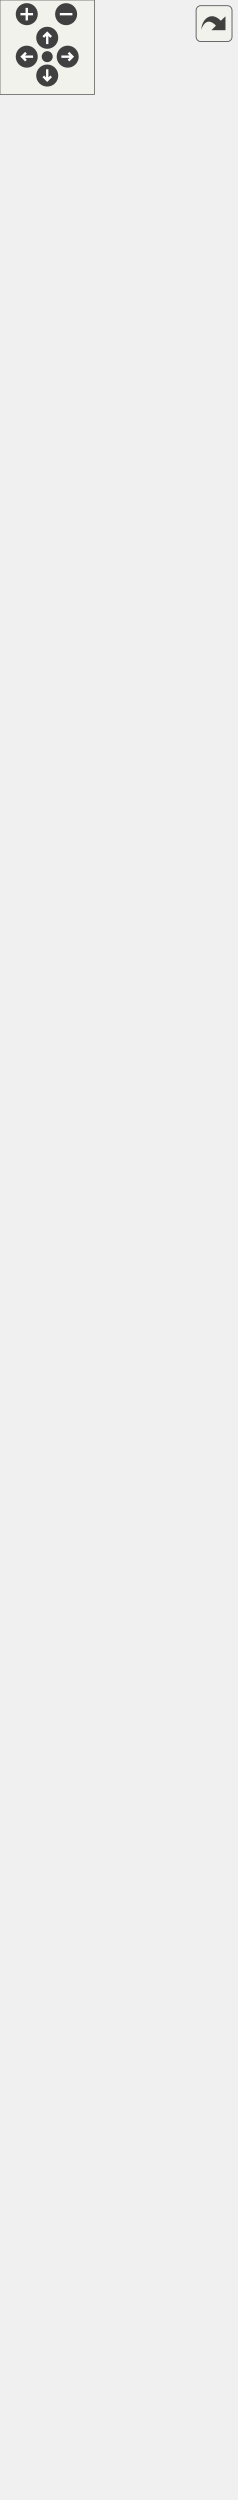
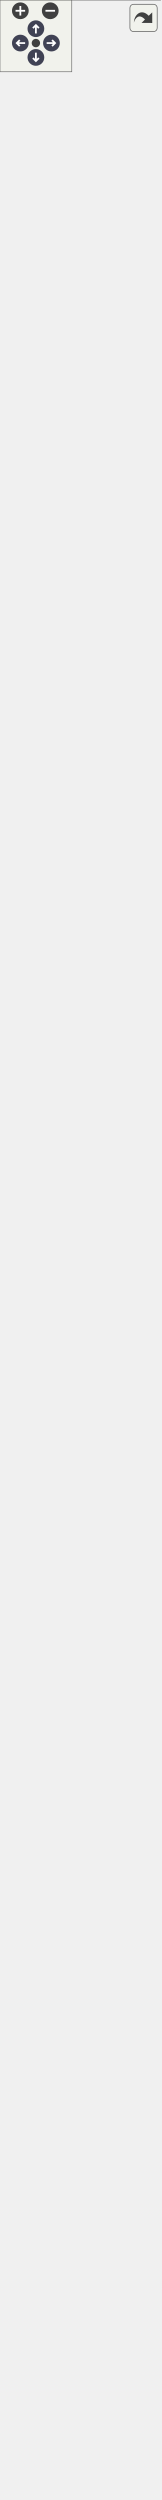
<svg xmlns="http://www.w3.org/2000/svg" xmlns:xlink="http://www.w3.org/1999/xlink" id="main" version="1.1" xml:space="preserve">
  <style type="text/css">
+ .node, .edge {opacity: 0.7;}
+ .node.selected, .edge.selected {opacity: 1;}
.edge:hover path { stroke: red; }
.edge:hover polygon { stroke: red; fill: red; }
</style>
  <defs>
    <circle id="rim" cx="0" cy="0" r="7" />
    <circle id="rim2" cx="0" cy="0" r="3.5" />
    <g id="zoomPlus">
      <use xlink:href="#rim" fill="#404040">
        <set attributeName="fill" to="#808080" begin="zoomplus.mouseover" end="zoomplus.mouseout" />
      </use>
      <path d="M-4,0h8M0,-4v8" fill="none" stroke="white" stroke-width="1.5" pointer-events="none" />
    </g>
    <g id="zoomMin">
      <use xlink:href="#rim" fill="#404040">
        <set attributeName="fill" to="#808080" begin="zoomminus.mouseover" end="zoomminus.mouseout" />
      </use>
      <path d="M-4,0h8" fill="none" stroke="white" stroke-width="1.5" pointer-events="none" />
    </g>
-     <g id="dirArrow">
-       <path fill="none" stroke="white" stroke-width="1.5" d="M0,-3.0v7 M-2.5,-0.5L0,-3.0L2.5,-0.5" />
+     <g id="arrowUp" transform="translate(30 24)">
+       <use xlink:href="#rim" />
+       <path pointer-events="none" fill="none" stroke="white" stroke-width="1.5" d="M0,-3.0v7 M-2.5,-0.5L0,-3.0L2.5,-0.5" />
+     </g>
+     <g id="arrowRight" transform="rotate(90) translate(36 -43)">
+       <use xlink:href="#rim" />
+       <path pointer-events="none" fill="none" stroke="white" stroke-width="1.5" d="M0,-3.0v7 M-2.5,-0.5L0,-3.0L2.5,-0.5" />
+     </g>
+     <g id="arrowDown" transform="rotate(180) translate(-30 -48)">
+       <use xlink:href="#rim" />
+       <path pointer-events="none" fill="none" stroke="white" stroke-width="1.5" d="M0,-3.0v7 M-2.5,-0.5L0,-3.0L2.5,-0.5" />
+     </g>
+     <g id="arrowLeft" transform="rotate(270) translate(-36 17)">
+       <use xlink:href="#rim" />
+       <path pointer-events="none" fill="none" stroke="white" stroke-width="1.5" d="M0,-3.0v7 M-2.5,-0.5L0,-3.0L2.5,-0.5" />
    </g>
    <g id="resetDef">
      <use xlink:href="#rim2" fill="#404040">
        <set attributeName="fill" to="#808080" begin="reset.mouseover" end="reset.mouseout" />
      </use>
    </g>
  </defs>
  <svg id="graph" class="graph">
    <g id="viewport">
-       <g id="node1" class="node">
-         <g id="a_node1">
+       <g id="Node000001" class="node">
+         <g id="a_Node000001">
          <a xlink:title="eyelinkAnalysis offers a set of methods to load, parse &amp; plot raw EDF files. It understands opticka t...">
-             <polygon fill="#bfbfbf" stroke="black" points="0,-0.5 0,-453.5 150,-453.5 150,-0.5 0,-0.5" />
-             <text text-anchor="middle" x="75" y="-441.5" font-family="Iosevka" font-size="10.00">eyelinkAnalysis</text>
-             <polyline fill="none" stroke="black" points="0,-434.5 150,-434.5 " />
-             <text text-anchor="start" x="8" y="-422.5" font-family="Iosevka" font-size="10.00">+ file</text>
-             <text text-anchor="start" x="8" y="-411.5" font-family="Iosevka" font-size="10.00">+ dir</text>
-             <text text-anchor="start" x="8" y="-400.5" font-family="Iosevka" font-size="10.00">+ trialStartMessageName</text>
-             <text text-anchor="start" x="8" y="-389.5" font-family="Iosevka" font-size="10.00">+ variableMessageName</text>
-             <text text-anchor="start" x="8" y="-378.5" font-family="Iosevka" font-size="10.00">+ rtStartMessage</text>
-             <text text-anchor="start" x="8" y="-367.5" font-family="Iosevka" font-size="10.00">+ rtEndMessage</text>
-             <text text-anchor="start" x="8" y="-356.5" font-family="Iosevka" font-size="10.00">+ trialEndMessage</text>
-             <text text-anchor="start" x="8" y="-345.5" font-family="Iosevka" font-size="10.00">+ rtOverrideMessage</text>
-             <text text-anchor="start" x="8" y="-334.5" font-family="Iosevka" font-size="10.00">+ minSaccadeDistance</text>
-             <text text-anchor="start" x="8" y="-323.5" font-family="Iosevka" font-size="10.00">+ VFAC</text>
-             <text text-anchor="start" x="8" y="-312.5" font-family="Iosevka" font-size="10.00">and 25 more...</text>
-             <polyline fill="none" stroke="black" points="0,-305.5 150,-305.5 " />
-             <text text-anchor="start" x="8" y="-293.5" font-family="Iosevka" font-size="10.00">+ eyelinkAnalysis()</text>
-             <text text-anchor="start" x="8" y="-282.5" font-family="Iosevka" font-size="10.00">+ load()</text>
-             <text text-anchor="start" x="8" y="-271.5" font-family="Iosevka" font-size="10.00">+ parseSimple()</text>
-             <text text-anchor="start" x="8" y="-260.5" font-family="Iosevka" font-size="10.00">+ parse()</text>
-             <text text-anchor="start" x="8" y="-249.5" font-family="Iosevka" font-size="10.00">+ parseSaccades()</text>
-             <text text-anchor="start" x="8" y="-238.5" font-family="Iosevka" font-size="10.00">+ pruneNonRTTrials()</text>
-             <text text-anchor="start" x="8" y="-227.5" font-family="Iosevka" font-size="10.00">+ updateCorrectIndex()</text>
-             <text text-anchor="start" x="8" y="-216.5" font-family="Iosevka" font-size="10.00">+ pruneTrials()</text>
-             <text text-anchor="start" x="8" y="-205.5" font-family="Iosevka" font-size="10.00">+ plot()</text>
-             <text text-anchor="start" x="8" y="-194.5" font-family="Iosevka" font-size="10.00">+ clickMe()</text>
-             <text text-anchor="start" x="8" y="-183.5" font-family="Iosevka" font-size="10.00">and 11 more...</text>
-             <text text-anchor="start" x="8" y="-172.5" font-family="Iosevka" font-size="10.00">+ plotSecondaryEyeLogs()</text>
-             <text text-anchor="start" x="8" y="-161.5" font-family="Iosevka" font-size="10.00"># closeUI()</text>
-             <text text-anchor="start" x="8" y="-150.5" font-family="Iosevka" font-size="10.00"># makeUI()</text>
-             <text text-anchor="start" x="8" y="-139.5" font-family="Iosevka" font-size="10.00"># updateUI()</text>
-             <text text-anchor="start" x="8" y="-128.5" font-family="Iosevka" font-size="10.00"># notifyUI()</text>
-             <text text-anchor="start" x="8" y="-117.5" font-family="Iosevka" font-size="10.00"># parseEvents()</text>
-             <text text-anchor="start" x="8" y="-106.5" font-family="Iosevka" font-size="10.00"># parseAsVars()</text>
-             <text text-anchor="start" x="8" y="-95.5" font-family="Iosevka" font-size="10.00"># parseSecondaryEyePos()</text>
-             <text text-anchor="start" x="8" y="-84.5" font-family="Iosevka" font-size="10.00"># parseFixationPositions()</text>
-             <text text-anchor="start" x="8" y="-73.5" font-family="Iosevka" font-size="10.00"># toDegrees()</text>
-             <text text-anchor="start" x="8" y="-62.5" font-family="Iosevka" font-size="10.00"># toPixels()</text>
-             <text text-anchor="start" x="8" y="-51.5" font-family="Iosevka" font-size="10.00"># computeMicrosaccades()</text>
-             <text text-anchor="start" x="8" y="-40.5" font-family="Iosevka" font-size="10.00"># vecvel()</text>
-             <text text-anchor="start" x="8" y="-29.5" font-family="Iosevka" font-size="10.00"># microsacc()</text>
-             <text text-anchor="start" x="8" y="-18.5" font-family="Iosevka" font-size="10.00"># binsacc()</text>
-             <text text-anchor="start" x="8" y="-7.5" font-family="Iosevka" font-size="10.00"># saccpar()</text>
-           </a>
-         </g>
-       </g>
-       <g id="node2" class="node">
-         <g id="a_node2">
+             <polygon fill="#999999" stroke="transparent" points="134,-589 0,-589 0,0 134,0 134,-589" />
+             <text text-anchor="start" x="32" y="-576.5" font-family="Iosevka" font-size="10.00">eyelinkAnalysis</text>
+             <text text-anchor="start" x="4" y="-561.5" font-family="Iosevka" font-size="10.00">+</text>
+             <text text-anchor="start" x="15" y="-561.5" font-family="Iosevka" font-size="10.00">file</text>
+             <text text-anchor="start" x="4" y="-546.5" font-family="Iosevka" font-size="10.00">+</text>
+             <text text-anchor="start" x="15" y="-546.5" font-family="Iosevka" font-size="10.00">dir</text>
+             <text text-anchor="start" x="4" y="-531.5" font-family="Iosevka" font-size="10.00">+</text>
+             <text text-anchor="start" x="15" y="-531.5" font-family="Iosevka" font-size="10.00">trialStartMessageName</text>
+             <text text-anchor="start" x="4" y="-516.5" font-family="Iosevka" font-size="10.00">+</text>
+             <text text-anchor="start" x="15" y="-516.5" font-family="Iosevka" font-size="10.00">variableMessageName</text>
+             <text text-anchor="start" x="4" y="-501.5" font-family="Iosevka" font-size="10.00">+</text>
+             <text text-anchor="start" x="15" y="-501.5" font-family="Iosevka" font-size="10.00">rtStartMessage</text>
+             <text text-anchor="start" x="4" y="-486.5" font-family="Iosevka" font-size="10.00">+</text>
+             <text text-anchor="start" x="15" y="-486.5" font-family="Iosevka" font-size="10.00">rtEndMessage</text>
+             <text text-anchor="start" x="4" y="-471.5" font-family="Iosevka" font-size="10.00">+</text>
+             <text text-anchor="start" x="15" y="-471.5" font-family="Iosevka" font-size="10.00">trialEndMessage</text>
+             <text text-anchor="start" x="4" y="-456.5" font-family="Iosevka" font-size="10.00">+</text>
+             <text text-anchor="start" x="15" y="-456.5" font-family="Iosevka" font-size="10.00">rtOverrideMessage</text>
+             <text text-anchor="start" x="4" y="-441.5" font-family="Iosevka" font-size="10.00">+</text>
+             <text text-anchor="start" x="15" y="-441.5" font-family="Iosevka" font-size="10.00">minSaccadeDistance</text>
+             <text text-anchor="start" x="4" y="-426.5" font-family="Iosevka" font-size="10.00">+</text>
+             <text text-anchor="start" x="15" y="-426.5" font-family="Iosevka" font-size="10.00">VFAC</text>
+             <text text-anchor="start" x="15" y="-411.5" font-family="Iosevka" font-size="10.00">and 26 more...</text>
+             <text text-anchor="start" x="4" y="-396.5" font-family="Iosevka" font-size="10.00">+</text>
+             <text text-anchor="start" x="15" y="-396.5" font-family="Iosevka" font-size="10.00">eyelinkAnalysis()</text>
+             <text text-anchor="start" x="4" y="-381.5" font-family="Iosevka" font-size="10.00">+</text>
+             <text text-anchor="start" x="15" y="-381.5" font-family="Iosevka" font-size="10.00">load()</text>
+             <text text-anchor="start" x="4" y="-366.5" font-family="Iosevka" font-size="10.00">+</text>
+             <text text-anchor="start" x="15" y="-366.5" font-family="Iosevka" font-size="10.00">parseSimple()</text>
+             <text text-anchor="start" x="4" y="-351.5" font-family="Iosevka" font-size="10.00">+</text>
+             <text text-anchor="start" x="15" y="-351.5" font-family="Iosevka" font-size="10.00">parse()</text>
+             <text text-anchor="start" x="4" y="-336.5" font-family="Iosevka" font-size="10.00">+</text>
+             <text text-anchor="start" x="15" y="-336.5" font-family="Iosevka" font-size="10.00">parseSaccades()</text>
+             <text text-anchor="start" x="4" y="-321.5" font-family="Iosevka" font-size="10.00">+</text>
+             <text text-anchor="start" x="15" y="-321.5" font-family="Iosevka" font-size="10.00">pruneNonRTTrials()</text>
+             <text text-anchor="start" x="4" y="-306.5" font-family="Iosevka" font-size="10.00">+</text>
+             <text text-anchor="start" x="15" y="-306.5" font-family="Iosevka" font-size="10.00">updateCorrectIndex()</text>
+             <text text-anchor="start" x="4" y="-291.5" font-family="Iosevka" font-size="10.00">+</text>
+             <text text-anchor="start" x="15" y="-291.5" font-family="Iosevka" font-size="10.00">pruneTrials()</text>
+             <text text-anchor="start" x="4" y="-276.5" font-family="Iosevka" font-size="10.00">+</text>
+             <text text-anchor="start" x="15" y="-276.5" font-family="Iosevka" font-size="10.00">plotRaw()</text>
+             <text text-anchor="start" x="4" y="-261.5" font-family="Iosevka" font-size="10.00">+</text>
+             <text text-anchor="start" x="15" y="-261.5" font-family="Iosevka" font-size="10.00">plot()</text>
+             <text text-anchor="start" x="15" y="-246.5" font-family="Iosevka" font-size="10.00">and 12 more...</text>
+             <text text-anchor="start" x="4" y="-231.5" font-family="Iosevka" font-size="10.00">+</text>
+             <text text-anchor="start" x="15" y="-231.5" font-family="Iosevka" font-size="10.00">plotSecondaryEyeLogs()</text>
+             <text text-anchor="start" x="4" y="-216.5" font-family="Iosevka" font-size="10.00">#</text>
+             <text text-anchor="start" x="15" y="-216.5" font-family="Iosevka" font-size="10.00">closeUI()</text>
+             <text text-anchor="start" x="4" y="-201.5" font-family="Iosevka" font-size="10.00">#</text>
+             <text text-anchor="start" x="15" y="-201.5" font-family="Iosevka" font-size="10.00">makeUI()</text>
+             <text text-anchor="start" x="4" y="-186.5" font-family="Iosevka" font-size="10.00">#</text>
+             <text text-anchor="start" x="15" y="-186.5" font-family="Iosevka" font-size="10.00">updateUI()</text>
+             <text text-anchor="start" x="4" y="-171.5" font-family="Iosevka" font-size="10.00">#</text>
+             <text text-anchor="start" x="15" y="-171.5" font-family="Iosevka" font-size="10.00">notifyUI()</text>
+             <text text-anchor="start" x="4" y="-156.5" font-family="Iosevka" font-size="10.00">#</text>
+             <text text-anchor="start" x="15" y="-156.5" font-family="Iosevka" font-size="10.00">parseEvents()</text>
+             <text text-anchor="start" x="4" y="-141.5" font-family="Iosevka" font-size="10.00">#</text>
+             <text text-anchor="start" x="15" y="-141.5" font-family="Iosevka" font-size="10.00">parseAsVars()</text>
+             <text text-anchor="start" x="4" y="-126.5" font-family="Iosevka" font-size="10.00">#</text>
+             <text text-anchor="start" x="15" y="-126.5" font-family="Iosevka" font-size="10.00">parseSecondaryEyePos()</text>
+             <text text-anchor="start" x="4" y="-111.5" font-family="Iosevka" font-size="10.00">#</text>
+             <text text-anchor="start" x="15" y="-111.5" font-family="Iosevka" font-size="10.00">parseFixationPositions()</text>
+             <text text-anchor="start" x="4" y="-96.5" font-family="Iosevka" font-size="10.00">#</text>
+             <text text-anchor="start" x="15" y="-96.5" font-family="Iosevka" font-size="10.00">toDegrees()</text>
+             <text text-anchor="start" x="4" y="-81.5" font-family="Iosevka" font-size="10.00">#</text>
+             <text text-anchor="start" x="15" y="-81.5" font-family="Iosevka" font-size="10.00">toPixels()</text>
+             <text text-anchor="start" x="4" y="-66.5" font-family="Iosevka" font-size="10.00">#</text>
+             <text text-anchor="start" x="15" y="-66.5" font-family="Iosevka" font-size="10.00">computeMicrosaccades()</text>
+             <text text-anchor="start" x="4" y="-51.5" font-family="Iosevka" font-size="10.00">#</text>
+             <text text-anchor="start" x="15" y="-51.5" font-family="Iosevka" font-size="10.00">vecvel()</text>
+             <text text-anchor="start" x="4" y="-36.5" font-family="Iosevka" font-size="10.00">#</text>
+             <text text-anchor="start" x="15" y="-36.5" font-family="Iosevka" font-size="10.00">microsacc()</text>
+             <text text-anchor="start" x="4" y="-21.5" font-family="Iosevka" font-size="10.00">#</text>
+             <text text-anchor="start" x="15" y="-21.5" font-family="Iosevka" font-size="10.00">binsacc()</text>
+             <text text-anchor="start" x="4" y="-6.5" font-family="Iosevka" font-size="10.00">#</text>
+             <text text-anchor="start" x="15" y="-6.5" font-family="Iosevka" font-size="10.00">saccpar()</text>
+             <polygon fill="#666666" stroke="#666666" points="0,-571.5 0,-571.5 134,-571.5 134,-571.5 0,-571.5" />
+             <polygon fill="#666666" stroke="#666666" points="0,-406.5 0,-406.5 13,-406.5 13,-406.5 0,-406.5" />
+             <polygon fill="#666666" stroke="#666666" points="13,-406.5 13,-406.5 134,-406.5 134,-406.5 13,-406.5" />
+             <polygon fill="none" stroke="#666666" points="0,0 0,-589 134,-589 134,0 0,0" />
+           </a>
+         </g>
+       </g>
+       <g id="Node000002" class="node">
+         <g id="a_Node000002">
          <a xlink:href="classanalysis_core.html" target="_top" xlink:title="analysisCore base class inherited by other analysis classes. analysisCore is itself derived from opti...">
-             <polygon fill="none" stroke="black" points="1,-490.5 1,-1009.5 149,-1009.5 149,-490.5 1,-490.5" />
-             <text text-anchor="middle" x="75" y="-997.5" font-family="Iosevka" font-size="10.00">analysisCore</text>
-             <polyline fill="none" stroke="black" points="1,-990.5 149,-990.5 " />
-             <text text-anchor="start" x="9" y="-978.5" font-family="Iosevka" font-size="10.00">+ doPlots</text>
-             <text text-anchor="start" x="9" y="-967.5" font-family="Iosevka" font-size="10.00">+ baselineWindow</text>
-             <text text-anchor="start" x="9" y="-956.5" font-family="Iosevka" font-size="10.00">+ measureRange</text>
-             <text text-anchor="start" x="9" y="-945.5" font-family="Iosevka" font-size="10.00">+ plotRange</text>
-             <text text-anchor="start" x="9" y="-934.5" font-family="Iosevka" font-size="10.00">+ rootDirectory</text>
-             <text text-anchor="start" x="9" y="-923.5" font-family="Iosevka" font-size="10.00">+ gd</text>
-             <text text-anchor="start" x="9" y="-912.5" font-family="Iosevka" font-size="10.00">+ options</text>
-             <text text-anchor="start" x="9" y="-901.5" font-family="Iosevka" font-size="10.00">+ openUI</text>
-             <text text-anchor="start" x="9" y="-890.5" font-family="Iosevka" font-size="10.00"># panels</text>
-             <text text-anchor="start" x="9" y="-879.5" font-family="Iosevka" font-size="10.00"># yokedSelection</text>
-             <text text-anchor="start" x="9" y="-868.5" font-family="Iosevka" font-size="10.00"># handles</text>
-             <polyline fill="none" stroke="black" points="1,-861.5 149,-861.5 " />
-             <text text-anchor="start" x="9" y="-849.5" font-family="Iosevka" font-size="10.00">+ analysisCore()</text>
-             <text text-anchor="start" x="9" y="-838.5" font-family="Iosevka" font-size="10.00">+ checkPaths()</text>
-             <text text-anchor="start" x="9" y="-827.5" font-family="Iosevka" font-size="10.00">+ showEyePlots()</text>
-             <text text-anchor="start" x="9" y="-816.5" font-family="Iosevka" font-size="10.00">+ showInfo()</text>
-             <text text-anchor="start" x="9" y="-805.5" font-family="Iosevka" font-size="10.00">+ setStats()</text>
-             <text text-anchor="start" x="9" y="-794.5" font-family="Iosevka" font-size="10.00">+ baselineWindow()</text>
-             <text text-anchor="start" x="9" y="-783.5" font-family="Iosevka" font-size="10.00">+ optimiseSize()</text>
-             <text text-anchor="start" x="9" y="-772.5" font-family="Iosevka" font-size="10.00">+ GUI()</text>
-             <text text-anchor="start" x="9" y="-761.5" font-family="Iosevka" font-size="10.00">+ initialise()</text>
-             <text text-anchor="start" x="9" y="-750.5" font-family="Iosevka" font-size="10.00">+ setTimeFreqOptions()</text>
-             <text text-anchor="start" x="9" y="-739.5" font-family="Iosevka" font-size="10.00">+ doFFT()</text>
-             <text text-anchor="start" x="9" y="-728.5" font-family="Iosevka" font-size="10.00">+ phaseDifference()</text>
-             <text text-anchor="start" x="9" y="-717.5" font-family="Iosevka" font-size="10.00">+ phase()</text>
-             <text text-anchor="start" x="9" y="-706.5" font-family="Iosevka" font-size="10.00">+ subselectFieldTripTrials()</text>
-             <text text-anchor="start" x="9" y="-695.5" font-family="Iosevka" font-size="10.00">+ findNearest()</text>
-             <text text-anchor="start" x="9" y="-684.5" font-family="Iosevka" font-size="10.00">+ linearFit()</text>
-             <text text-anchor="start" x="9" y="-673.5" font-family="Iosevka" font-size="10.00">+ var2SE()</text>
-             <text text-anchor="start" x="9" y="-662.5" font-family="Iosevka" font-size="10.00">+ rad2ang()</text>
-             <text text-anchor="start" x="9" y="-651.5" font-family="Iosevka" font-size="10.00">+ ang2rad()</text>
-             <text text-anchor="start" x="9" y="-640.5" font-family="Iosevka" font-size="10.00">+ stderr()</text>
-             <text text-anchor="start" x="9" y="-629.5" font-family="Iosevka" font-size="10.00">and 6 more...</text>
-             <text text-anchor="start" x="9" y="-618.5" font-family="Iosevka" font-size="10.00"># makeUI()</text>
-             <text text-anchor="start" x="9" y="-607.5" font-family="Iosevka" font-size="10.00"># closeUI()</text>
-             <text text-anchor="start" x="9" y="-596.5" font-family="Iosevka" font-size="10.00"># updateUI()</text>
-             <text text-anchor="start" x="9" y="-585.5" font-family="Iosevka" font-size="10.00"># notifyUI()</text>
-             <text text-anchor="start" x="9" y="-574.5" font-family="Iosevka" font-size="10.00"># initialiseOptions()</text>
-             <text text-anchor="start" x="9" y="-563.5" font-family="Iosevka" font-size="10.00"># inheritPlxReader()</text>
-             <text text-anchor="start" x="9" y="-552.5" font-family="Iosevka" font-size="10.00"># setSelection()</text>
-             <text text-anchor="start" x="9" y="-541.5" font-family="Iosevka" font-size="10.00"># initialiseStats()</text>
-             <text text-anchor="start" x="9" y="-530.5" font-family="Iosevka" font-size="10.00"># formatByClass()</text>
-             <text text-anchor="start" x="9" y="-519.5" font-family="Iosevka" font-size="10.00"># roc()</text>
-             <text text-anchor="start" x="9" y="-508.5" font-family="Iosevka" font-size="10.00"># auc()</text>
-             <text text-anchor="start" x="9" y="-497.5" font-family="Iosevka" font-size="10.00"># aucBootstrap()</text>
-           </a>
-         </g>
-       </g>
-       <g id="edge1" class="edge">
-         <path fill="none" stroke="midnightblue" d="M75,-480.34C75,-471.43 75,-462.53 75,-453.69" />
-         <polygon fill="none" stroke="midnightblue" points="71.5,-480.41 75,-490.41 78.5,-480.41 71.5,-480.41" />
-       </g>
-       <g id="node3" class="node">
-         <g id="a_node3">
+             <polygon fill="white" stroke="transparent" points="133.5,-1304 0.5,-1304 0.5,-625 133.5,-625 133.5,-1304" />
+             <text text-anchor="start" x="38.5" y="-1291.5" font-family="Iosevka" font-size="10.00">analysisCore</text>
+             <text text-anchor="start" x="5" y="-1276.5" font-family="Iosevka" font-size="10.00">+</text>
+             <text text-anchor="start" x="16" y="-1276.5" font-family="Iosevka" font-size="10.00">doPlots</text>
+             <text text-anchor="start" x="5" y="-1261.5" font-family="Iosevka" font-size="10.00">+</text>
+             <text text-anchor="start" x="16" y="-1261.5" font-family="Iosevka" font-size="10.00">baselineWindow</text>
+             <text text-anchor="start" x="5" y="-1246.5" font-family="Iosevka" font-size="10.00">+</text>
+             <text text-anchor="start" x="16" y="-1246.5" font-family="Iosevka" font-size="10.00">measureRange</text>
+             <text text-anchor="start" x="5" y="-1231.5" font-family="Iosevka" font-size="10.00">+</text>
+             <text text-anchor="start" x="16" y="-1231.5" font-family="Iosevka" font-size="10.00">plotRange</text>
+             <text text-anchor="start" x="5" y="-1216.5" font-family="Iosevka" font-size="10.00">+</text>
+             <text text-anchor="start" x="16" y="-1216.5" font-family="Iosevka" font-size="10.00">rootDirectory</text>
+             <text text-anchor="start" x="5" y="-1201.5" font-family="Iosevka" font-size="10.00">+</text>
+             <text text-anchor="start" x="16" y="-1201.5" font-family="Iosevka" font-size="10.00">gd</text>
+             <text text-anchor="start" x="5" y="-1186.5" font-family="Iosevka" font-size="10.00">+</text>
+             <text text-anchor="start" x="16" y="-1186.5" font-family="Iosevka" font-size="10.00">options</text>
+             <text text-anchor="start" x="5" y="-1171.5" font-family="Iosevka" font-size="10.00">+</text>
+             <text text-anchor="start" x="16" y="-1171.5" font-family="Iosevka" font-size="10.00">openUI</text>
+             <text text-anchor="start" x="5" y="-1156.5" font-family="Iosevka" font-size="10.00">#</text>
+             <text text-anchor="start" x="16" y="-1156.5" font-family="Iosevka" font-size="10.00">panels</text>
+             <text text-anchor="start" x="5" y="-1141.5" font-family="Iosevka" font-size="10.00">#</text>
+             <text text-anchor="start" x="16" y="-1141.5" font-family="Iosevka" font-size="10.00">yokedSelection</text>
+             <text text-anchor="start" x="5" y="-1126.5" font-family="Iosevka" font-size="10.00">#</text>
+             <text text-anchor="start" x="16" y="-1126.5" font-family="Iosevka" font-size="10.00">handles</text>
+             <text text-anchor="start" x="5" y="-1111.5" font-family="Iosevka" font-size="10.00">+</text>
+             <text text-anchor="start" x="16" y="-1111.5" font-family="Iosevka" font-size="10.00">analysisCore()</text>
+             <text text-anchor="start" x="5" y="-1096.5" font-family="Iosevka" font-size="10.00">+</text>
+             <text text-anchor="start" x="16" y="-1096.5" font-family="Iosevka" font-size="10.00">checkPaths()</text>
+             <text text-anchor="start" x="5" y="-1081.5" font-family="Iosevka" font-size="10.00">+</text>
+             <text text-anchor="start" x="16" y="-1081.5" font-family="Iosevka" font-size="10.00">showEyePlots()</text>
+             <text text-anchor="start" x="5" y="-1066.5" font-family="Iosevka" font-size="10.00">+</text>
+             <text text-anchor="start" x="16" y="-1066.5" font-family="Iosevka" font-size="10.00">showInfo()</text>
+             <text text-anchor="start" x="5" y="-1051.5" font-family="Iosevka" font-size="10.00">+</text>
+             <text text-anchor="start" x="16" y="-1051.5" font-family="Iosevka" font-size="10.00">setStats()</text>
+             <text text-anchor="start" x="5" y="-1036.5" font-family="Iosevka" font-size="10.00">+</text>
+             <text text-anchor="start" x="16" y="-1036.5" font-family="Iosevka" font-size="10.00">baselineWindow()</text>
+             <text text-anchor="start" x="5" y="-1021.5" font-family="Iosevka" font-size="10.00">+</text>
+             <text text-anchor="start" x="16" y="-1021.5" font-family="Iosevka" font-size="10.00">optimiseSize()</text>
+             <text text-anchor="start" x="5" y="-1006.5" font-family="Iosevka" font-size="10.00">+</text>
+             <text text-anchor="start" x="16" y="-1006.5" font-family="Iosevka" font-size="10.00">GUI()</text>
+             <text text-anchor="start" x="5" y="-991.5" font-family="Iosevka" font-size="10.00">+</text>
+             <text text-anchor="start" x="16" y="-991.5" font-family="Iosevka" font-size="10.00">initialise()</text>
+             <text text-anchor="start" x="5" y="-976.5" font-family="Iosevka" font-size="10.00">+</text>
+             <text text-anchor="start" x="16" y="-976.5" font-family="Iosevka" font-size="10.00">setTimeFreqOptions()</text>
+             <text text-anchor="start" x="5" y="-961.5" font-family="Iosevka" font-size="10.00">+</text>
+             <text text-anchor="start" x="16" y="-961.5" font-family="Iosevka" font-size="10.00">doFFT()</text>
+             <text text-anchor="start" x="5" y="-946.5" font-family="Iosevka" font-size="10.00">+</text>
+             <text text-anchor="start" x="16" y="-946.5" font-family="Iosevka" font-size="10.00">phaseDifference()</text>
+             <text text-anchor="start" x="5" y="-931.5" font-family="Iosevka" font-size="10.00">+</text>
+             <text text-anchor="start" x="16" y="-931.5" font-family="Iosevka" font-size="10.00">phase()</text>
+             <text text-anchor="start" x="5" y="-916.5" font-family="Iosevka" font-size="10.00">+</text>
+             <text text-anchor="start" x="16" y="-916.5" font-family="Iosevka" font-size="10.00">subselectFieldTripTrials()</text>
+             <text text-anchor="start" x="5" y="-901.5" font-family="Iosevka" font-size="10.00">+</text>
+             <text text-anchor="start" x="16" y="-901.5" font-family="Iosevka" font-size="10.00">findNearest()</text>
+             <text text-anchor="start" x="5" y="-886.5" font-family="Iosevka" font-size="10.00">+</text>
+             <text text-anchor="start" x="16" y="-886.5" font-family="Iosevka" font-size="10.00">linearFit()</text>
+             <text text-anchor="start" x="5" y="-871.5" font-family="Iosevka" font-size="10.00">+</text>
+             <text text-anchor="start" x="16" y="-871.5" font-family="Iosevka" font-size="10.00">var2SE()</text>
+             <text text-anchor="start" x="5" y="-856.5" font-family="Iosevka" font-size="10.00">+</text>
+             <text text-anchor="start" x="16" y="-856.5" font-family="Iosevka" font-size="10.00">rad2ang()</text>
+             <text text-anchor="start" x="5" y="-841.5" font-family="Iosevka" font-size="10.00">+</text>
+             <text text-anchor="start" x="16" y="-841.5" font-family="Iosevka" font-size="10.00">ang2rad()</text>
+             <text text-anchor="start" x="5" y="-826.5" font-family="Iosevka" font-size="10.00">+</text>
+             <text text-anchor="start" x="16" y="-826.5" font-family="Iosevka" font-size="10.00">stderr()</text>
+             <text text-anchor="start" x="16" y="-811.5" font-family="Iosevka" font-size="10.00">and 7 more...</text>
+             <text text-anchor="start" x="5" y="-796.5" font-family="Iosevka" font-size="10.00">#</text>
+             <text text-anchor="start" x="16" y="-796.5" font-family="Iosevka" font-size="10.00">makeUI()</text>
+             <text text-anchor="start" x="5" y="-781.5" font-family="Iosevka" font-size="10.00">#</text>
+             <text text-anchor="start" x="16" y="-781.5" font-family="Iosevka" font-size="10.00">closeUI()</text>
+             <text text-anchor="start" x="5" y="-766.5" font-family="Iosevka" font-size="10.00">#</text>
+             <text text-anchor="start" x="16" y="-766.5" font-family="Iosevka" font-size="10.00">updateUI()</text>
+             <text text-anchor="start" x="5" y="-751.5" font-family="Iosevka" font-size="10.00">#</text>
+             <text text-anchor="start" x="16" y="-751.5" font-family="Iosevka" font-size="10.00">notifyUI()</text>
+             <text text-anchor="start" x="5" y="-736.5" font-family="Iosevka" font-size="10.00">#</text>
+             <text text-anchor="start" x="16" y="-736.5" font-family="Iosevka" font-size="10.00">initialiseOptions()</text>
+             <text text-anchor="start" x="5" y="-721.5" font-family="Iosevka" font-size="10.00">#</text>
+             <text text-anchor="start" x="16" y="-721.5" font-family="Iosevka" font-size="10.00">inheritPlxReader()</text>
+             <text text-anchor="start" x="5" y="-706.5" font-family="Iosevka" font-size="10.00">#</text>
+             <text text-anchor="start" x="16" y="-706.5" font-family="Iosevka" font-size="10.00">setSelection()</text>
+             <text text-anchor="start" x="5" y="-691.5" font-family="Iosevka" font-size="10.00">#</text>
+             <text text-anchor="start" x="16" y="-691.5" font-family="Iosevka" font-size="10.00">initialiseStats()</text>
+             <text text-anchor="start" x="5" y="-676.5" font-family="Iosevka" font-size="10.00">#</text>
+             <text text-anchor="start" x="16" y="-676.5" font-family="Iosevka" font-size="10.00">formatByClass()</text>
+             <text text-anchor="start" x="5" y="-661.5" font-family="Iosevka" font-size="10.00">#</text>
+             <text text-anchor="start" x="16" y="-661.5" font-family="Iosevka" font-size="10.00">roc()</text>
+             <text text-anchor="start" x="5" y="-646.5" font-family="Iosevka" font-size="10.00">#</text>
+             <text text-anchor="start" x="16" y="-646.5" font-family="Iosevka" font-size="10.00">auc()</text>
+             <text text-anchor="start" x="5" y="-631.5" font-family="Iosevka" font-size="10.00">#</text>
+             <text text-anchor="start" x="16" y="-631.5" font-family="Iosevka" font-size="10.00">aucBootstrap()</text>
+             <polygon fill="#666666" stroke="#666666" points="1,-1286.5 1,-1286.5 134,-1286.5 134,-1286.5 1,-1286.5" />
+             <polygon fill="#666666" stroke="#666666" points="1,-1121.5 1,-1121.5 14,-1121.5 14,-1121.5 1,-1121.5" />
+             <polygon fill="#666666" stroke="#666666" points="14,-1121.5 14,-1121.5 134,-1121.5 134,-1121.5 14,-1121.5" />
+             <polygon fill="none" stroke="#666666" points="0.5,-625 0.5,-1304 133.5,-1304 133.5,-625 0.5,-625" />
+           </a>
+         </g>
+       </g>
+       <g id="edge1_Node000001_Node000002" class="edge">
+         <g id="a_edge1_Node000001_Node000002">
+           <a xlink:title=" ">
+             <path fill="none" stroke="#63b8ff" d="M67,-614.39C67,-606.02 67,-597.65 67,-589.33" />
+             <polygon fill="none" stroke="#63b8ff" points="63.5,-614.61 67,-624.61 70.5,-614.61 63.5,-614.61" />
+           </a>
+         </g>
+       </g>
+       <g id="Node000003" class="node">
+         <g id="a_Node000003">
          <a xlink:href="classopticka_core.html" target="_top" xlink:title="optickaCore base class inherited by other opticka classes.">
-             <polygon fill="none" stroke="black" points="4,-1046.5 4,-1433.5 146,-1433.5 146,-1046.5 4,-1046.5" />
-             <text text-anchor="middle" x="75" y="-1421.5" font-family="Iosevka" font-size="10.00">optickaCore</text>
-             <polyline fill="none" stroke="black" points="4,-1414.5 146,-1414.5 " />
-             <text text-anchor="start" x="12" y="-1402.5" font-family="Iosevka" font-size="10.00">+ name</text>
-             <text text-anchor="start" x="12" y="-1391.5" font-family="Iosevka" font-size="10.00">+ comment</text>
-             <text text-anchor="start" x="12" y="-1380.5" font-family="Iosevka" font-size="10.00">+ verbose</text>
-             <text text-anchor="start" x="12" y="-1369.5" font-family="Iosevka" font-size="10.00">+ dateStamp</text>
-             <text text-anchor="start" x="12" y="-1358.5" font-family="Iosevka" font-size="10.00">+ uuid</text>
-             <text text-anchor="start" x="12" y="-1347.5" font-family="Iosevka" font-size="10.00">+ paths</text>
-             <text text-anchor="start" x="12" y="-1336.5" font-family="Iosevka" font-size="10.00">+ fullName</text>
-             <text text-anchor="start" x="12" y="-1325.5" font-family="Iosevka" font-size="10.00"># cloning</text>
-             <text text-anchor="start" x="12" y="-1314.5" font-family="Iosevka" font-size="10.00"># mversion</text>
-             <text text-anchor="start" x="12" y="-1303.5" font-family="Iosevka" font-size="10.00"># className</text>
-             <text text-anchor="start" x="12" y="-1292.5" font-family="Iosevka" font-size="10.00"># savePrefix</text>
-             <polyline fill="none" stroke="black" points="4,-1285.5 146,-1285.5 " />
-             <text text-anchor="start" x="12" y="-1273.5" font-family="Iosevka" font-size="10.00">+ optickaCore()</text>
-             <text text-anchor="start" x="12" y="-1262.5" font-family="Iosevka" font-size="10.00">+ fullName()</text>
-             <text text-anchor="start" x="12" y="-1251.5" font-family="Iosevka" font-size="10.00">+ initialiseSaveFile()</text>
-             <text text-anchor="start" x="12" y="-1240.5" font-family="Iosevka" font-size="10.00">+ findAttributes()</text>
-             <text text-anchor="start" x="12" y="-1229.5" font-family="Iosevka" font-size="10.00">+ findAttributesandType()</text>
-             <text text-anchor="start" x="12" y="-1218.5" font-family="Iosevka" font-size="10.00">+ findPropertyDefault()</text>
-             <text text-anchor="start" x="12" y="-1207.5" font-family="Iosevka" font-size="10.00">+ clone()</text>
-             <text text-anchor="start" x="12" y="-1196.5" font-family="Iosevka" font-size="10.00">+ checkSuperclasses()</text>
-             <text text-anchor="start" x="12" y="-1185.5" font-family="Iosevka" font-size="10.00">+ editProperties()</text>
-             <text text-anchor="start" x="12" y="-1174.5" font-family="Iosevka" font-size="10.00">+ setProp()</text>
-             <text text-anchor="start" x="12" y="-1163.5" font-family="Iosevka" font-size="10.00">+ checkPaths()</text>
-             <text text-anchor="start" x="12" y="-1152.5" font-family="Iosevka" font-size="10.00">+ makeArgs()</text>
-             <text text-anchor="start" x="12" y="-1141.5" font-family="Iosevka" font-size="10.00">+ addDefaults()</text>
-             <text text-anchor="start" x="12" y="-1130.5" font-family="Iosevka" font-size="10.00">+ hasKey()</text>
-             <text text-anchor="start" x="12" y="-1119.5" font-family="Iosevka" font-size="10.00"># parseArgs()</text>
-             <text text-anchor="start" x="12" y="-1108.5" font-family="Iosevka" font-size="10.00"># addArgs()</text>
-             <text text-anchor="start" x="12" y="-1097.5" font-family="Iosevka" font-size="10.00"># setPaths()</text>
-             <text text-anchor="start" x="12" y="-1086.5" font-family="Iosevka" font-size="10.00"># toStructure()</text>
-             <text text-anchor="start" x="12" y="-1075.5" font-family="Iosevka" font-size="10.00"># getType()</text>
-             <text text-anchor="start" x="12" y="-1064.5" font-family="Iosevka" font-size="10.00"># salutation()</text>
-             <text text-anchor="start" x="12" y="-1053.5" font-family="Iosevka" font-size="10.00"># LogOutput()</text>
-           </a>
-         </g>
-       </g>
-       <g id="edge2" class="edge">
-         <path fill="none" stroke="midnightblue" d="M75,-1036.21C75,-1027.42 75,-1018.57 75,-1009.69" />
-         <polygon fill="none" stroke="midnightblue" points="71.5,-1036.48 75,-1046.48 78.5,-1036.48 71.5,-1036.48" />
-       </g>
-       <g id="node4" class="node">
-         <g id="a_node4">
+             <polygon fill="white" stroke="transparent" points="132.5,-1944 1.5,-1944 1.5,-1340 132.5,-1340 132.5,-1944" />
+             <text text-anchor="start" x="40" y="-1932" font-family="Iosevka" font-size="10.00">optickaCore</text>
+             <text text-anchor="start" x="6" y="-1917" font-family="Iosevka" font-size="10.00">+</text>
+             <text text-anchor="start" x="17" y="-1917" font-family="Iosevka" font-size="10.00">name</text>
+             <text text-anchor="start" x="6" y="-1902" font-family="Iosevka" font-size="10.00">+</text>
+             <text text-anchor="start" x="17" y="-1902" font-family="Iosevka" font-size="10.00">comment</text>
+             <text text-anchor="start" x="6" y="-1887" font-family="Iosevka" font-size="10.00">+</text>
+             <text text-anchor="start" x="17" y="-1887" font-family="Iosevka" font-size="10.00">verbose</text>
+             <text text-anchor="start" x="6" y="-1872" font-family="Iosevka" font-size="10.00">+</text>
+             <text text-anchor="start" x="17" y="-1872" font-family="Iosevka" font-size="10.00">dateStamp</text>
+             <text text-anchor="start" x="6" y="-1857" font-family="Iosevka" font-size="10.00">+</text>
+             <text text-anchor="start" x="17" y="-1857" font-family="Iosevka" font-size="10.00">uuid</text>
+             <text text-anchor="start" x="6" y="-1842" font-family="Iosevka" font-size="10.00">+</text>
+             <text text-anchor="start" x="17" y="-1842" font-family="Iosevka" font-size="10.00">paths</text>
+             <text text-anchor="start" x="6" y="-1827" font-family="Iosevka" font-size="10.00">+</text>
+             <text text-anchor="start" x="17" y="-1827" font-family="Iosevka" font-size="10.00">fullName</text>
+             <text text-anchor="start" x="6" y="-1812" font-family="Iosevka" font-size="10.00">#</text>
+             <text text-anchor="start" x="17" y="-1812" font-family="Iosevka" font-size="10.00">cloning</text>
+             <text text-anchor="start" x="6" y="-1797" font-family="Iosevka" font-size="10.00">#</text>
+             <text text-anchor="start" x="17" y="-1797" font-family="Iosevka" font-size="10.00">mversion</text>
+             <text text-anchor="start" x="6" y="-1782" font-family="Iosevka" font-size="10.00">#</text>
+             <text text-anchor="start" x="17" y="-1782" font-family="Iosevka" font-size="10.00">sansFont</text>
+             <text text-anchor="start" x="6" y="-1767" font-family="Iosevka" font-size="10.00">#</text>
+             <text text-anchor="start" x="17" y="-1767" font-family="Iosevka" font-size="10.00">monoFont</text>
+             <text text-anchor="start" x="6" y="-1752" font-family="Iosevka" font-size="10.00">#</text>
+             <text text-anchor="start" x="17" y="-1752" font-family="Iosevka" font-size="10.00">className</text>
+             <text text-anchor="start" x="6" y="-1737" font-family="Iosevka" font-size="10.00">#</text>
+             <text text-anchor="start" x="17" y="-1737" font-family="Iosevka" font-size="10.00">savePrefix</text>
+             <text text-anchor="start" x="6" y="-1722" font-family="Iosevka" font-size="10.00">#</text>
+             <text text-anchor="start" x="17" y="-1722" font-family="Iosevka" font-size="10.00">fullName_</text>
+             <text text-anchor="start" x="6" y="-1707" font-family="Iosevka" font-size="10.00">+</text>
+             <text text-anchor="start" x="17" y="-1707" font-family="Iosevka" font-size="10.00">optickaCore()</text>
+             <text text-anchor="start" x="6" y="-1692" font-family="Iosevka" font-size="10.00">+</text>
+             <text text-anchor="start" x="17" y="-1692" font-family="Iosevka" font-size="10.00">fullName()</text>
+             <text text-anchor="start" x="6" y="-1677" font-family="Iosevka" font-size="10.00">+</text>
+             <text text-anchor="start" x="17" y="-1677" font-family="Iosevka" font-size="10.00">getALF()</text>
+             <text text-anchor="start" x="6" y="-1662" font-family="Iosevka" font-size="10.00">+</text>
+             <text text-anchor="start" x="17" y="-1662" font-family="Iosevka" font-size="10.00">findAttributes()</text>
+             <text text-anchor="start" x="6" y="-1647" font-family="Iosevka" font-size="10.00">+</text>
+             <text text-anchor="start" x="17" y="-1647" font-family="Iosevka" font-size="10.00">findAttributesandType()</text>
+             <text text-anchor="start" x="6" y="-1632" font-family="Iosevka" font-size="10.00">+</text>
+             <text text-anchor="start" x="17" y="-1632" font-family="Iosevka" font-size="10.00">findPropertyDefault()</text>
+             <text text-anchor="start" x="6" y="-1617" font-family="Iosevka" font-size="10.00">+</text>
+             <text text-anchor="start" x="17" y="-1617" font-family="Iosevka" font-size="10.00">clone()</text>
+             <text text-anchor="start" x="6" y="-1602" font-family="Iosevka" font-size="10.00">+</text>
+             <text text-anchor="start" x="17" y="-1602" font-family="Iosevka" font-size="10.00">checkSuperclasses()</text>
+             <text text-anchor="start" x="6" y="-1587" font-family="Iosevka" font-size="10.00">+</text>
+             <text text-anchor="start" x="17" y="-1587" font-family="Iosevka" font-size="10.00">editProperties()</text>
+             <text text-anchor="start" x="6" y="-1572" font-family="Iosevka" font-size="10.00">+</text>
+             <text text-anchor="start" x="17" y="-1572" font-family="Iosevka" font-size="10.00">setProp()</text>
+             <text text-anchor="start" x="6" y="-1557" font-family="Iosevka" font-size="10.00">+</text>
+             <text text-anchor="start" x="17" y="-1557" font-family="Iosevka" font-size="10.00">initialiseGlobals()</text>
+             <text text-anchor="start" x="6" y="-1542" font-family="Iosevka" font-size="10.00">+</text>
+             <text text-anchor="start" x="17" y="-1542" font-family="Iosevka" font-size="10.00">initialiseSaveFile()</text>
+             <text text-anchor="start" x="6" y="-1527" font-family="Iosevka" font-size="10.00">+</text>
+             <text text-anchor="start" x="17" y="-1527" font-family="Iosevka" font-size="10.00">checkPaths()</text>
+             <text text-anchor="start" x="6" y="-1512" font-family="Iosevka" font-size="10.00">+</text>
+             <text text-anchor="start" x="17" y="-1512" font-family="Iosevka" font-size="10.00">makeArgs()</text>
+             <text text-anchor="start" x="6" y="-1497" font-family="Iosevka" font-size="10.00">+</text>
+             <text text-anchor="start" x="17" y="-1497" font-family="Iosevka" font-size="10.00">addDefaults()</text>
+             <text text-anchor="start" x="6" y="-1482" font-family="Iosevka" font-size="10.00">+</text>
+             <text text-anchor="start" x="17" y="-1482" font-family="Iosevka" font-size="10.00">hasKey()</text>
+             <text text-anchor="start" x="6" y="-1467" font-family="Iosevka" font-size="10.00">+</text>
+             <text text-anchor="start" x="17" y="-1467" font-family="Iosevka" font-size="10.00">getKeys()</text>
+             <text text-anchor="start" x="6" y="-1452" font-family="Iosevka" font-size="10.00">#</text>
+             <text text-anchor="start" x="17" y="-1452" font-family="Iosevka" font-size="10.00">parseArgs()</text>
+             <text text-anchor="start" x="6" y="-1437" font-family="Iosevka" font-size="10.00">#</text>
+             <text text-anchor="start" x="17" y="-1437" font-family="Iosevka" font-size="10.00">addArgs()</text>
+             <text text-anchor="start" x="6" y="-1422" font-family="Iosevka" font-size="10.00">#</text>
+             <text text-anchor="start" x="17" y="-1422" font-family="Iosevka" font-size="10.00">setPaths()</text>
+             <text text-anchor="start" x="6" y="-1407" font-family="Iosevka" font-size="10.00">#</text>
+             <text text-anchor="start" x="17" y="-1407" font-family="Iosevka" font-size="10.00">getFonts()</text>
+             <text text-anchor="start" x="6" y="-1392" font-family="Iosevka" font-size="10.00">#</text>
+             <text text-anchor="start" x="17" y="-1392" font-family="Iosevka" font-size="10.00">toStructure()</text>
+             <text text-anchor="start" x="6" y="-1377" font-family="Iosevka" font-size="10.00">#</text>
+             <text text-anchor="start" x="17" y="-1377" font-family="Iosevka" font-size="10.00">getType()</text>
+             <text text-anchor="start" x="6" y="-1362" font-family="Iosevka" font-size="10.00">#</text>
+             <text text-anchor="start" x="17" y="-1362" font-family="Iosevka" font-size="10.00">logOutput()</text>
+             <text text-anchor="start" x="6" y="-1347" font-family="Iosevka" font-size="10.00">#</text>
+             <text text-anchor="start" x="17" y="-1347" font-family="Iosevka" font-size="10.00">salutation()</text>
+             <polygon fill="#666666" stroke="#666666" points="2,-1927 2,-1927 133,-1927 133,-1927 2,-1927" />
+             <polygon fill="#666666" stroke="#666666" points="2,-1717 2,-1717 15,-1717 15,-1717 2,-1717" />
+             <polygon fill="#666666" stroke="#666666" points="15,-1717 15,-1717 133,-1717 133,-1717 15,-1717" />
+             <polygon fill="none" stroke="#666666" points="1.5,-1340 1.5,-1944 132.5,-1944 132.5,-1340 1.5,-1340" />
+           </a>
+         </g>
+       </g>
+       <g id="edge2_Node000002_Node000003" class="edge">
+         <g id="a_edge2_Node000002_Node000003">
          <a xlink:title=" ">
-             <polygon fill="none" stroke="#bfbfbf" points="50,-1470.5 50,-1527.5 100,-1527.5 100,-1470.5 50,-1470.5" />
-             <text text-anchor="middle" x="75" y="-1515.5" font-family="Iosevka" font-size="10.00">handle</text>
-             <polyline fill="none" stroke="#bfbfbf" points="50,-1508.5 100,-1508.5 " />
-             <text text-anchor="middle" x="75" y="-1496.5" font-family="Iosevka" font-size="10.00"> </text>
-             <polyline fill="none" stroke="#bfbfbf" points="50,-1489.5 100,-1489.5 " />
-             <text text-anchor="middle" x="75" y="-1477.5" font-family="Iosevka" font-size="10.00"> </text>
-           </a>
-         </g>
-       </g>
-       <g id="edge3" class="edge">
-         <path fill="none" stroke="midnightblue" d="M75,-1460.46C75,-1452.38 75,-1443.31 75,-1433.58" />
-         <polygon fill="none" stroke="midnightblue" points="71.5,-1460.5 75,-1470.5 78.5,-1460.5 71.5,-1460.5" />
+             <path fill="none" stroke="#63b8ff" d="M67,-1329.77C67,-1321.21 67,-1312.63 67,-1304.05" />
+             <polygon fill="none" stroke="#63b8ff" points="63.5,-1329.8 67,-1339.8 70.5,-1329.8 63.5,-1329.8" />
+           </a>
+         </g>
+       </g>
+       <g id="Node000004" class="node">
+         <g id="a_Node000004">
+           <a xlink:title=" ">
+             <polygon fill="white" stroke="transparent" points="88,-2029 46,-2029 46,-1980 88,-1980 88,-2029" />
+             <text text-anchor="start" x="51" y="-2016.5" font-family="Iosevka" font-size="10.00">handle</text>
+             <text text-anchor="start" x="65.5" y="-2001.5" font-family="Iosevka" font-size="10.00"> </text>
+             <text text-anchor="start" x="65.5" y="-1986.5" font-family="Iosevka" font-size="10.00"> </text>
+             <polygon fill="#666666" stroke="#666666" points="46,-2011.5 46,-2011.5 88,-2011.5 88,-2011.5 46,-2011.5" />
+             <polygon fill="#666666" stroke="#666666" points="46,-1996.5 46,-1996.5 88,-1996.5 88,-1996.5 46,-1996.5" />
+             <polygon fill="none" stroke="#666666" points="46,-1980 46,-2029 88,-2029 88,-1980 46,-1980" />
+           </a>
+         </g>
+       </g>
+       <g id="edge3_Node000003_Node000004" class="edge">
+         <g id="a_edge3_Node000003_Node000004">
+           <a xlink:title=" ">
+             <path fill="none" stroke="#63b8ff" d="M67,-1969.83C67,-1962.23 67,-1953.56 67,-1944.06" />
+             <polygon fill="none" stroke="#63b8ff" points="63.5,-1969.85 67,-1979.85 70.5,-1969.85 63.5,-1969.85" />
+           </a>
+         </g>
      </g>
    </g>
  </svg>
  <g id="navigator" transform="translate(0 0)" fill="#404254">
    <rect fill="#f2f5e9" fill-opacity="0.5" stroke="#606060" stroke-width=".5" x="0" y="0" width="60" height="60" />
    <use id="zoomplus" xlink:href="#zoomPlus" x="17" y="9" />
    <use id="zoomminus" xlink:href="#zoomMin" x="42" y="9" />
    <use id="reset" xlink:href="#resetDef" x="30" y="36" />
-     <g id="arrowUp" xlink:href="#dirArrow" transform="translate(30 24)">
-       <use xlink:href="#rim" fill="#404040">
-         <set attributeName="fill" to="#808080" begin="arrowUp.mouseover" end="arrowUp.mouseout" />
-       </use>
-       <path fill="none" stroke="white" stroke-width="1.5" d="M0,-3.0v7 M-2.5,-0.5L0,-3.0L2.5,-0.5" />
-     </g>
-     <g id="arrowRight" xlink:href="#dirArrow" transform="rotate(90) translate(36 -43)">
-       <use xlink:href="#rim" fill="#404040">
-         <set attributeName="fill" to="#808080" begin="arrowRight.mouseover" end="arrowRight.mouseout" />
-       </use>
-       <path fill="none" stroke="white" stroke-width="1.5" d="M0,-3.0v7 M-2.5,-0.5L0,-3.0L2.5,-0.5" />
-     </g>
-     <g id="arrowDown" xlink:href="#dirArrow" transform="rotate(180) translate(-30 -48)">
-       <use xlink:href="#rim" fill="#404040">
-         <set attributeName="fill" to="#808080" begin="arrowDown.mouseover" end="arrowDown.mouseout" />
-       </use>
-       <path fill="none" stroke="white" stroke-width="1.5" d="M0,-3.0v7 M-2.5,-0.5L0,-3.0L2.5,-0.5" />
-     </g>
-     <g id="arrowLeft" xlink:href="#dirArrow" transform="rotate(270) translate(-36 17)">
-       <use xlink:href="#rim" fill="#404040">
-         <set attributeName="fill" to="#808080" begin="arrowLeft.mouseover" end="arrowLeft.mouseout" />
-       </use>
-       <path fill="none" stroke="white" stroke-width="1.5" d="M0,-3.0v7 M-2.5,-0.5L0,-3.0L2.5,-0.5" />
-     </g>
+     <use id="arrowup" xlink:href="#arrowUp" x="0" y="0" />
+     <use id="arrowright" xlink:href="#arrowRight" x="0" y="0" />
+     <use id="arrowdown" xlink:href="#arrowDown" x="0" y="0" />
+     <use id="arrowleft" xlink:href="#arrowLeft" x="0" y="0" />
  </g>
  <svg viewBox="0 0 15 15" width="100%" height="30px" preserveAspectRatio="xMaxYMin meet">
    <g id="arrow_out" transform="scale(0.3 0.3)">
      <a xlink:href="classeyelink_analysis__inherit__graph_org.svg" target="_base">
        <rect id="button" ry="5" rx="5" y="6" x="6" height="38" width="38" fill="#f2f5e9" fill-opacity="0.5" stroke="#606060" stroke-width="1.0" />
        <path id="arrow" d="M 11.5,31.437 C 11.94,20.098 22.043,11.323 32.159,21.979 L 37.069,17.246 C 37.069,17.246 37.088,32 37.088,32 L 22.16,31.978 C 22.16,31.978 26.998,27.14 26.998,27.14 C 18.529,18.264 13.292,25.23 11.5,31.437 z" style="fill:#404040;" />
      </a>
    </g>
  </svg>
+   <style type="text/css">
+ 
+ [data-mouse-over-selected='false'] { opacity: 0.7; }
+ [data-mouse-over-selected='true']  { opacity: 1.0; }
+ 
+ </style>
</svg>
